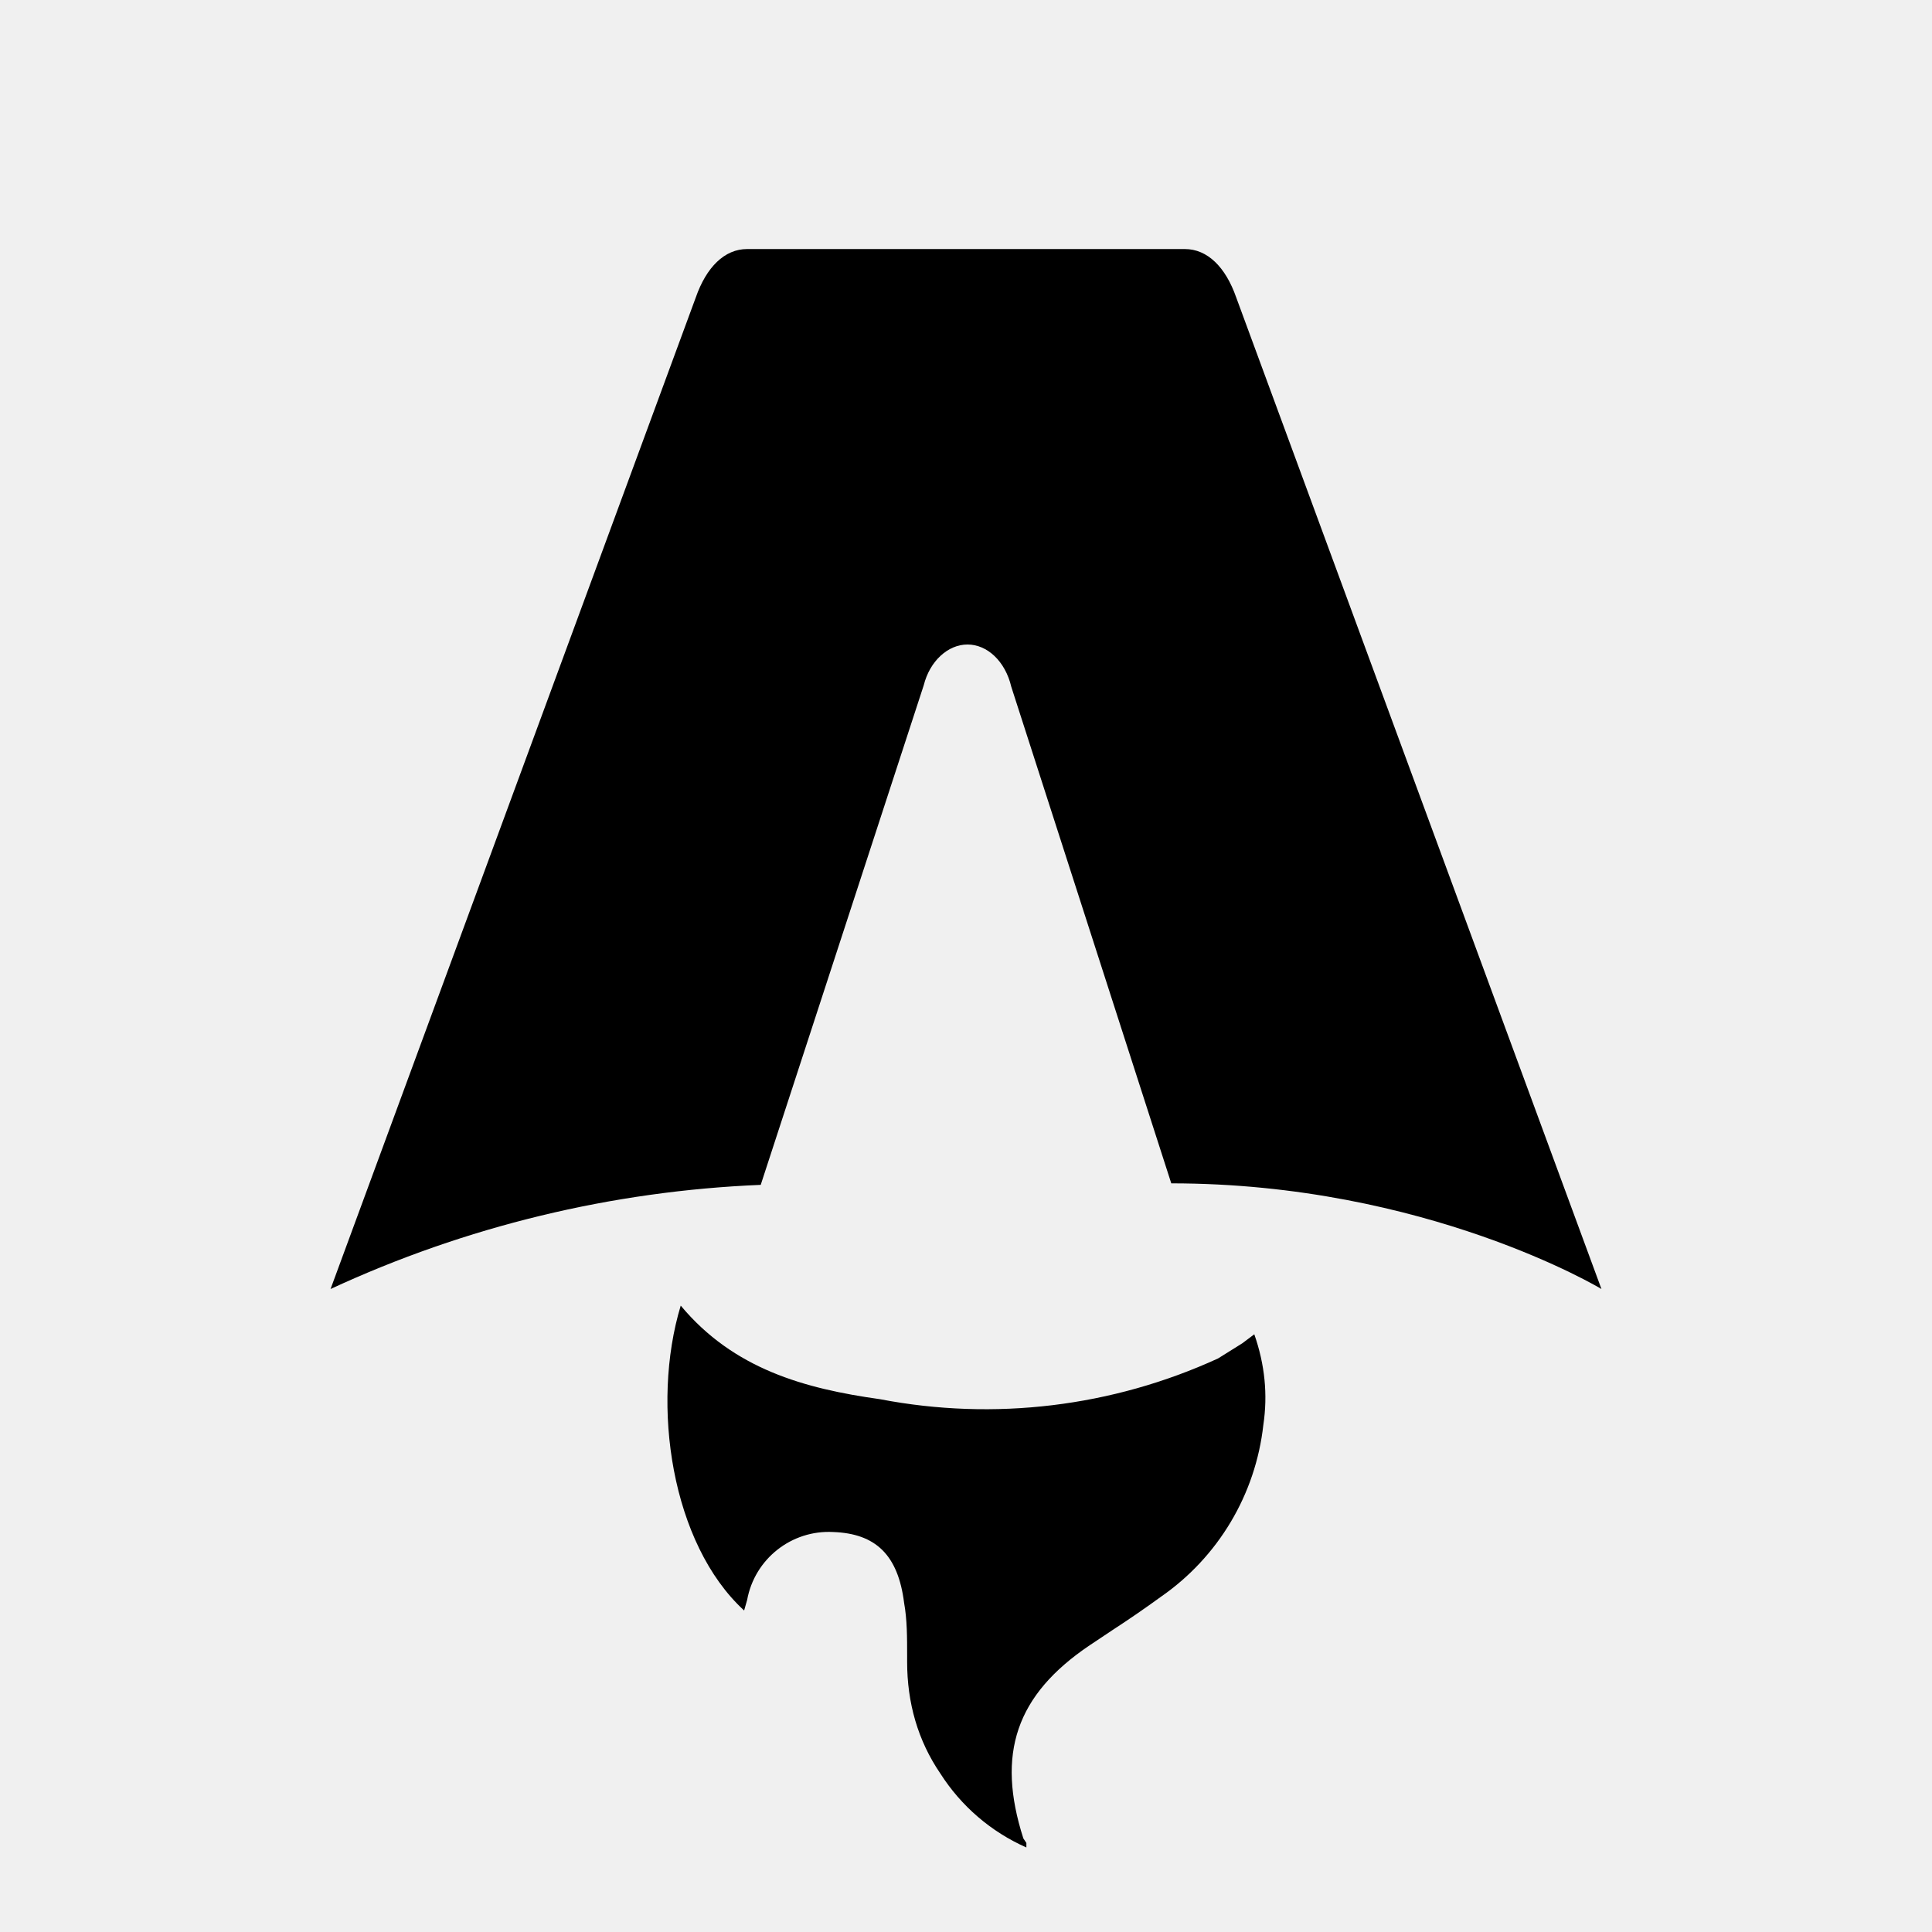
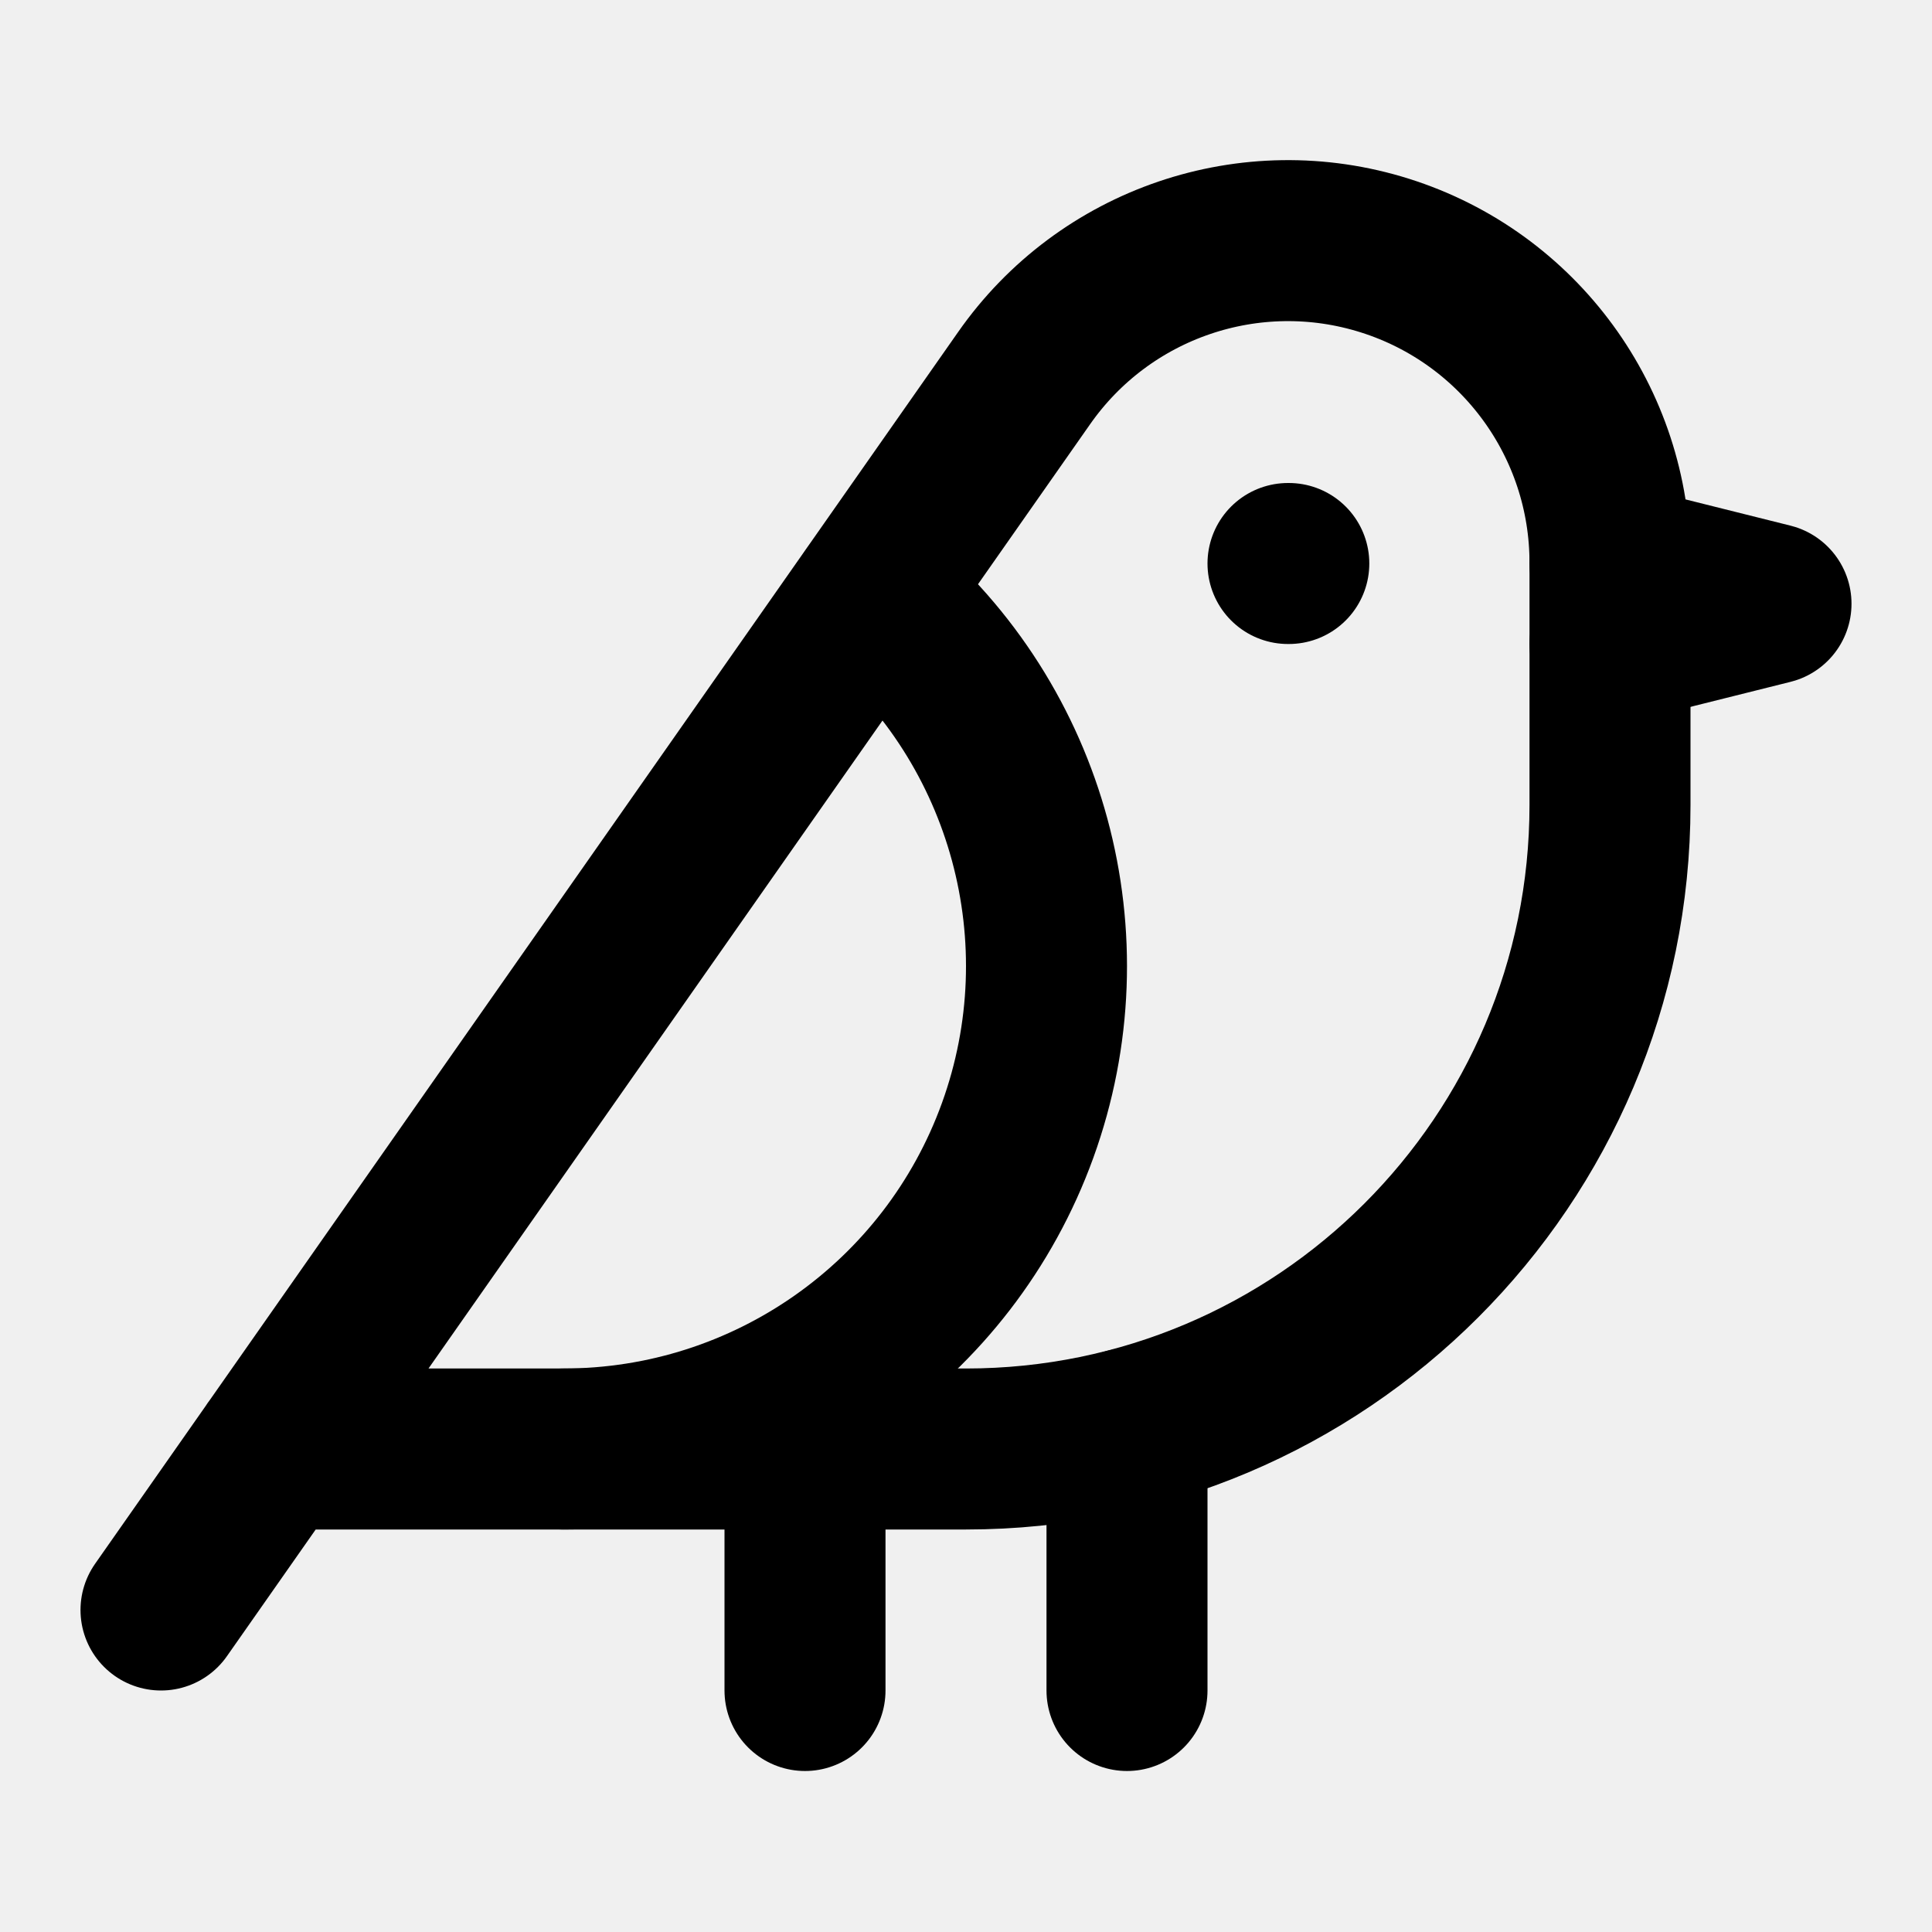
- <svg xmlns="http://www.w3.org/2000/svg" fill="none" viewBox="0 0 128 128">
-   <path d="M50.4 78.5a75.1 75.1 0 0 0-28.5 6.9l24.2-65.7c.7-2 1.9-3.2 3.4-3.2h29c1.5 0 2.7 1.2 3.4 3.2l24.2 65.7s-11.6-7-28.5-7L67 45.5c-.4-1.7-1.6-2.8-2.9-2.8-1.3 0-2.5 1.1-2.9 2.7L50.4 78.5Zm-1.1 28.2Zm-4.2-20.2c-2 6.6-.6 15.8 4.2 20.2a17.5 17.5 0 0 1 .2-.7 5.5 5.5 0 0 1 5.7-4.5c2.8.1 4.3 1.5 4.7 4.7.2 1.1.2 2.3.2 3.5v.4c0 2.7.7 5.2 2.2 7.4a13 13 0 0 0 5.7 4.9v-.3l-.2-.3c-1.8-5.6-.5-9.5 4.4-12.8l1.5-1a73 73 0 0 0 3.2-2.2 16 16 0 0 0 6.8-11.4c.3-2 .1-4-.6-6l-.8.6-1.6 1a37 37 0 0 1-22.4 2.7c-5-.7-9.7-2-13.2-6.2Z" />
-   <style>
-         path { fill: #000; }
-         @media (prefers-color-scheme: dark) {
-             path { fill: #FFF; }
-         }
-     </style>
+ <svg xmlns="http://www.w3.org/2000/svg" width="24" height="24" viewBox="0 0 24 24" fill="none" stroke="currentColor" stroke-width="2" stroke-linecap="round" stroke-linejoin="round" class="lucide lucide-bird-icon lucide-bird">
+   <path d="M16 7h.01" />
+   <path d="M3.4 18H12a8 8 0 0 0 8-8V7a4 4 0 0 0-7.28-2.3L2 20" />
+   <path d="m20 7 2 .5-2 .5" />
+   <path d="M10 18v3" />
+   <path d="M14 17.75V21" />
+   <path d="M7 18a6 6 0 0 0 3.84-10.61" />
</svg>
